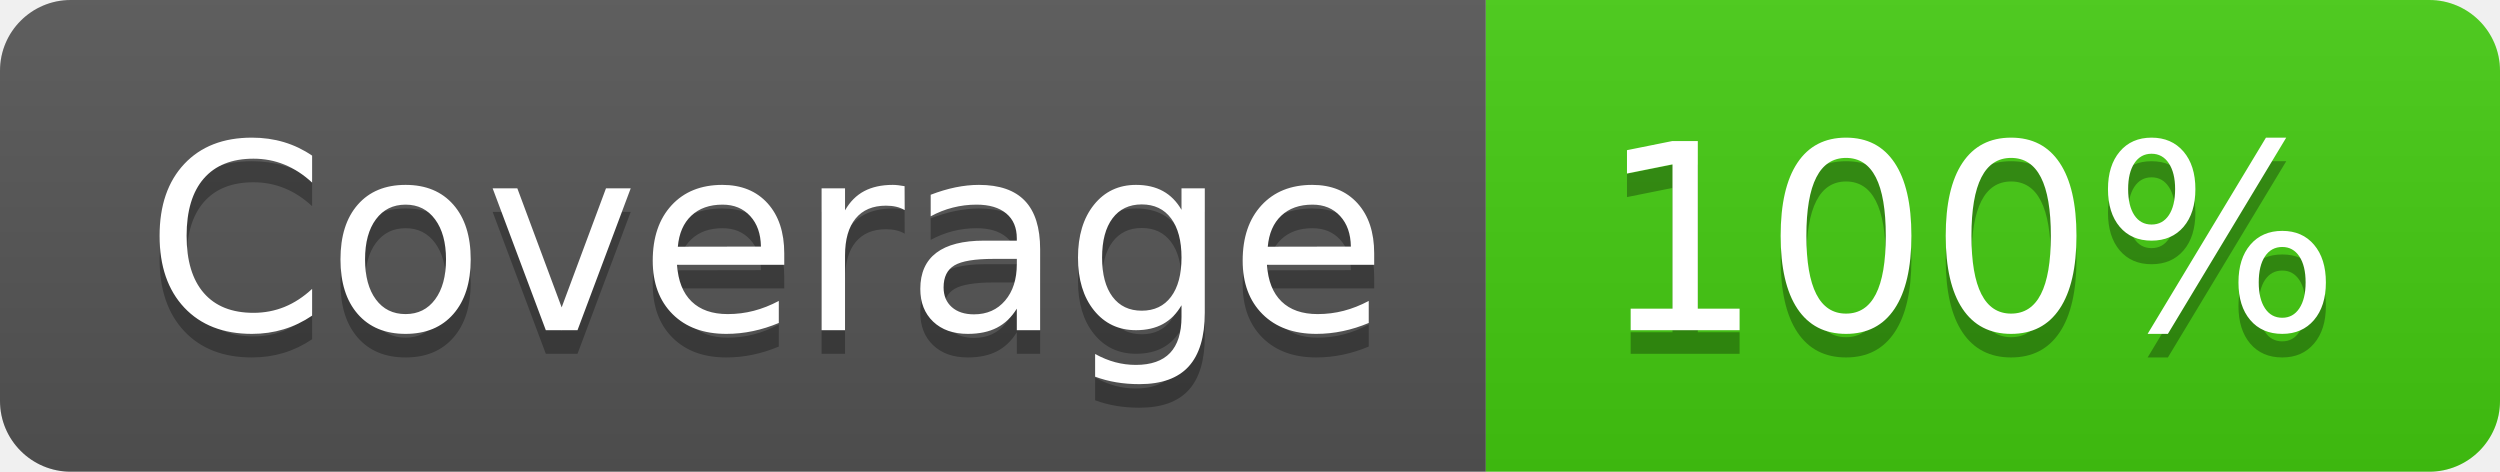
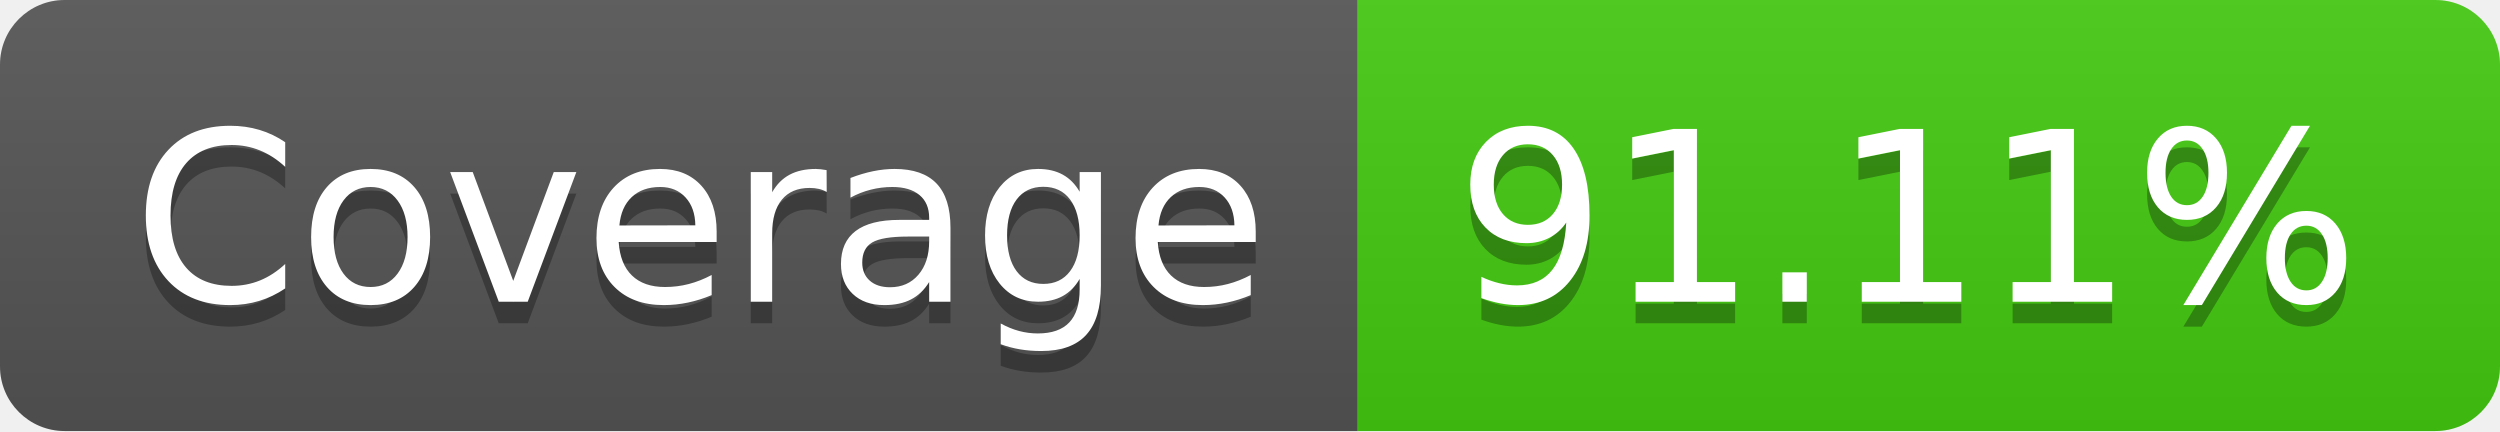
- <svg xmlns="http://www.w3.org/2000/svg" width="106" height="20">
+ <svg xmlns="http://www.w3.org/2000/svg" width="116" height="20">
  <linearGradient id="b" x2="0" y2="100%">
    <stop offset="0" stop-color="#bbb" stop-opacity=".1" />
    <stop offset="1" stop-opacity=".1" />
  </linearGradient>
  <clipPath id="a">
-     <rect width="106" height="20" rx="3" fill="#fff" />
+     <rect width="116" height="20" rx="3" fill="#fff" />
  </clipPath>
  <g clip-path="url(#a)">
    <path fill="#555" d="M0 0h63v20H0z" />
-     <path fill="#4c1" d="M63 0h43v20H63z" />
-     <path fill="url(#b)" d="M0 0h106v20H0z" />
+     <path fill="#4c1" d="M63 0h53v20H63z" />
+     <path fill="url(#b)" d="M0 0h116v20H0z" />
  </g>
  <g fill="#fff" text-anchor="middle" font-family="DejaVu Sans,Verdana,Geneva,sans-serif" font-size="110">
    <text x="325" y="150" fill="#010101" fill-opacity=".3" transform="scale(.1)" textLength="530">Coverage</text>
    <text x="325" y="140" transform="scale(.1)" textLength="530">Coverage</text>
-     <text x="835" y="150" fill="#010101" fill-opacity=".3" transform="scale(.1)" textLength="330">100%</text>
-     <text x="835" y="140" transform="scale(.1)" textLength="330">100%</text>
+     <text x="885" y="150" fill="#010101" fill-opacity=".3" transform="scale(.1)" textLength="430">91.11%</text>
+     <text x="885" y="140" transform="scale(.1)" textLength="430">91.11%</text>
  </g>
</svg>
